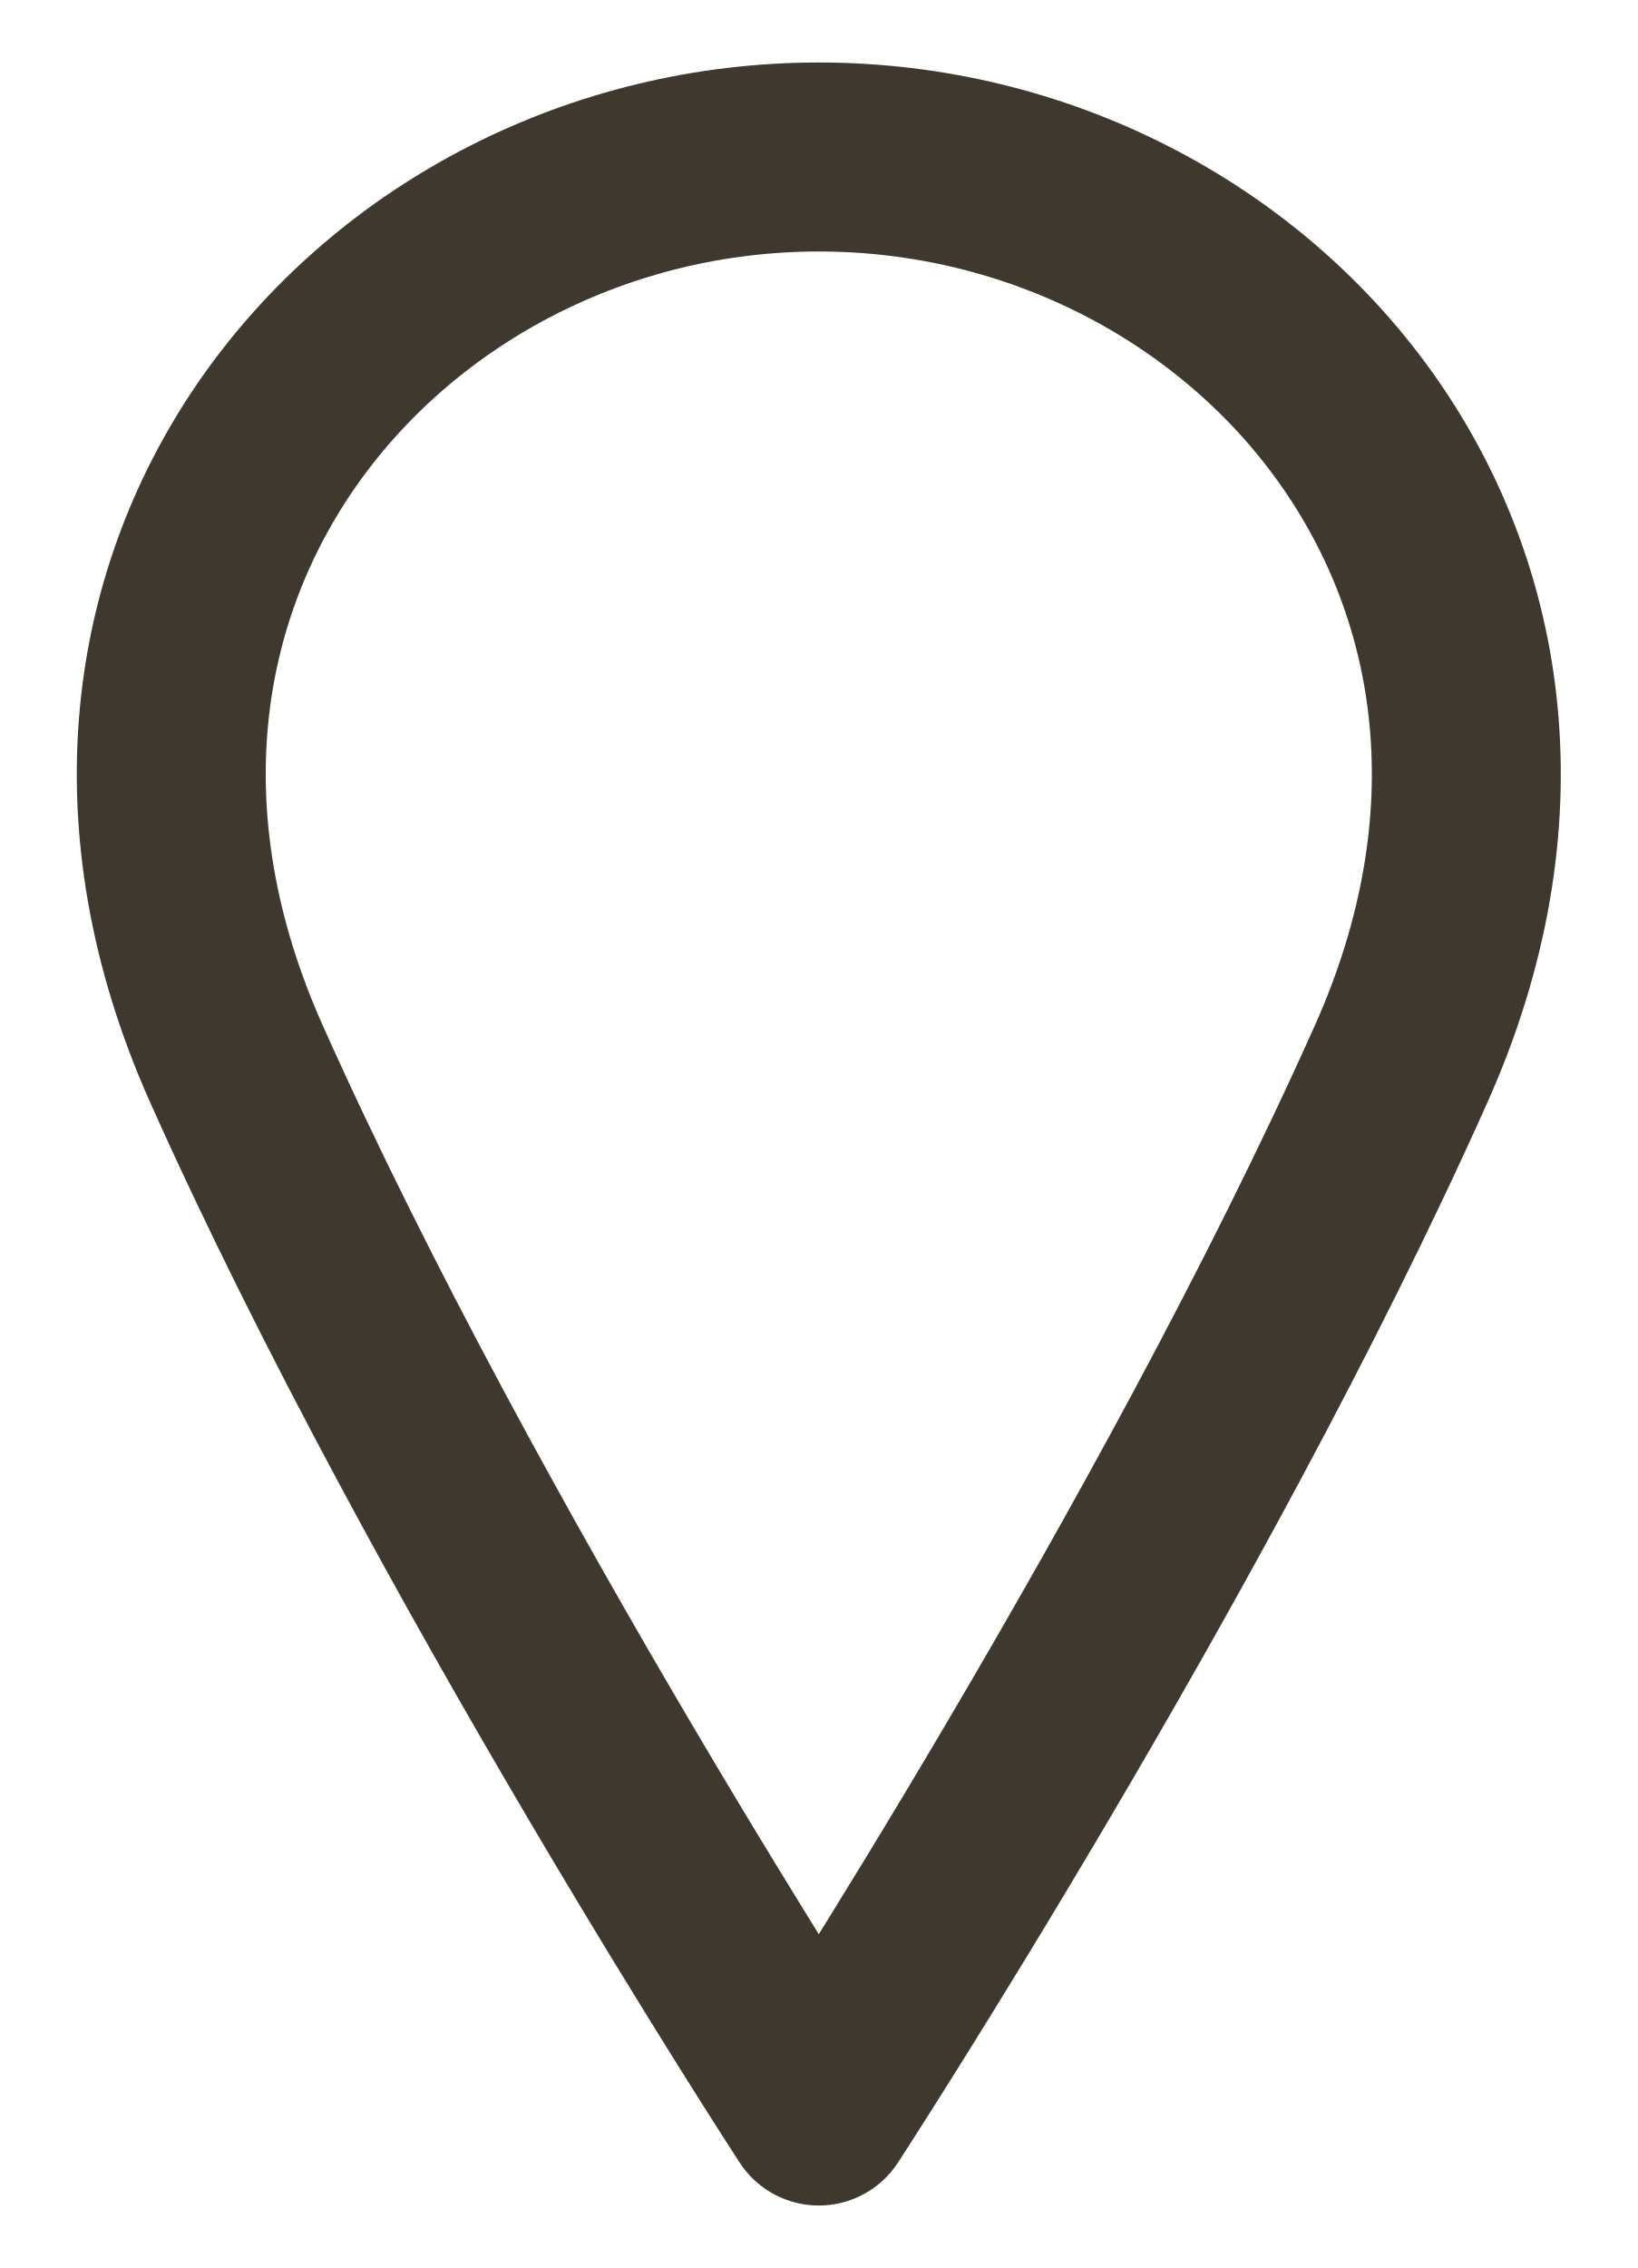
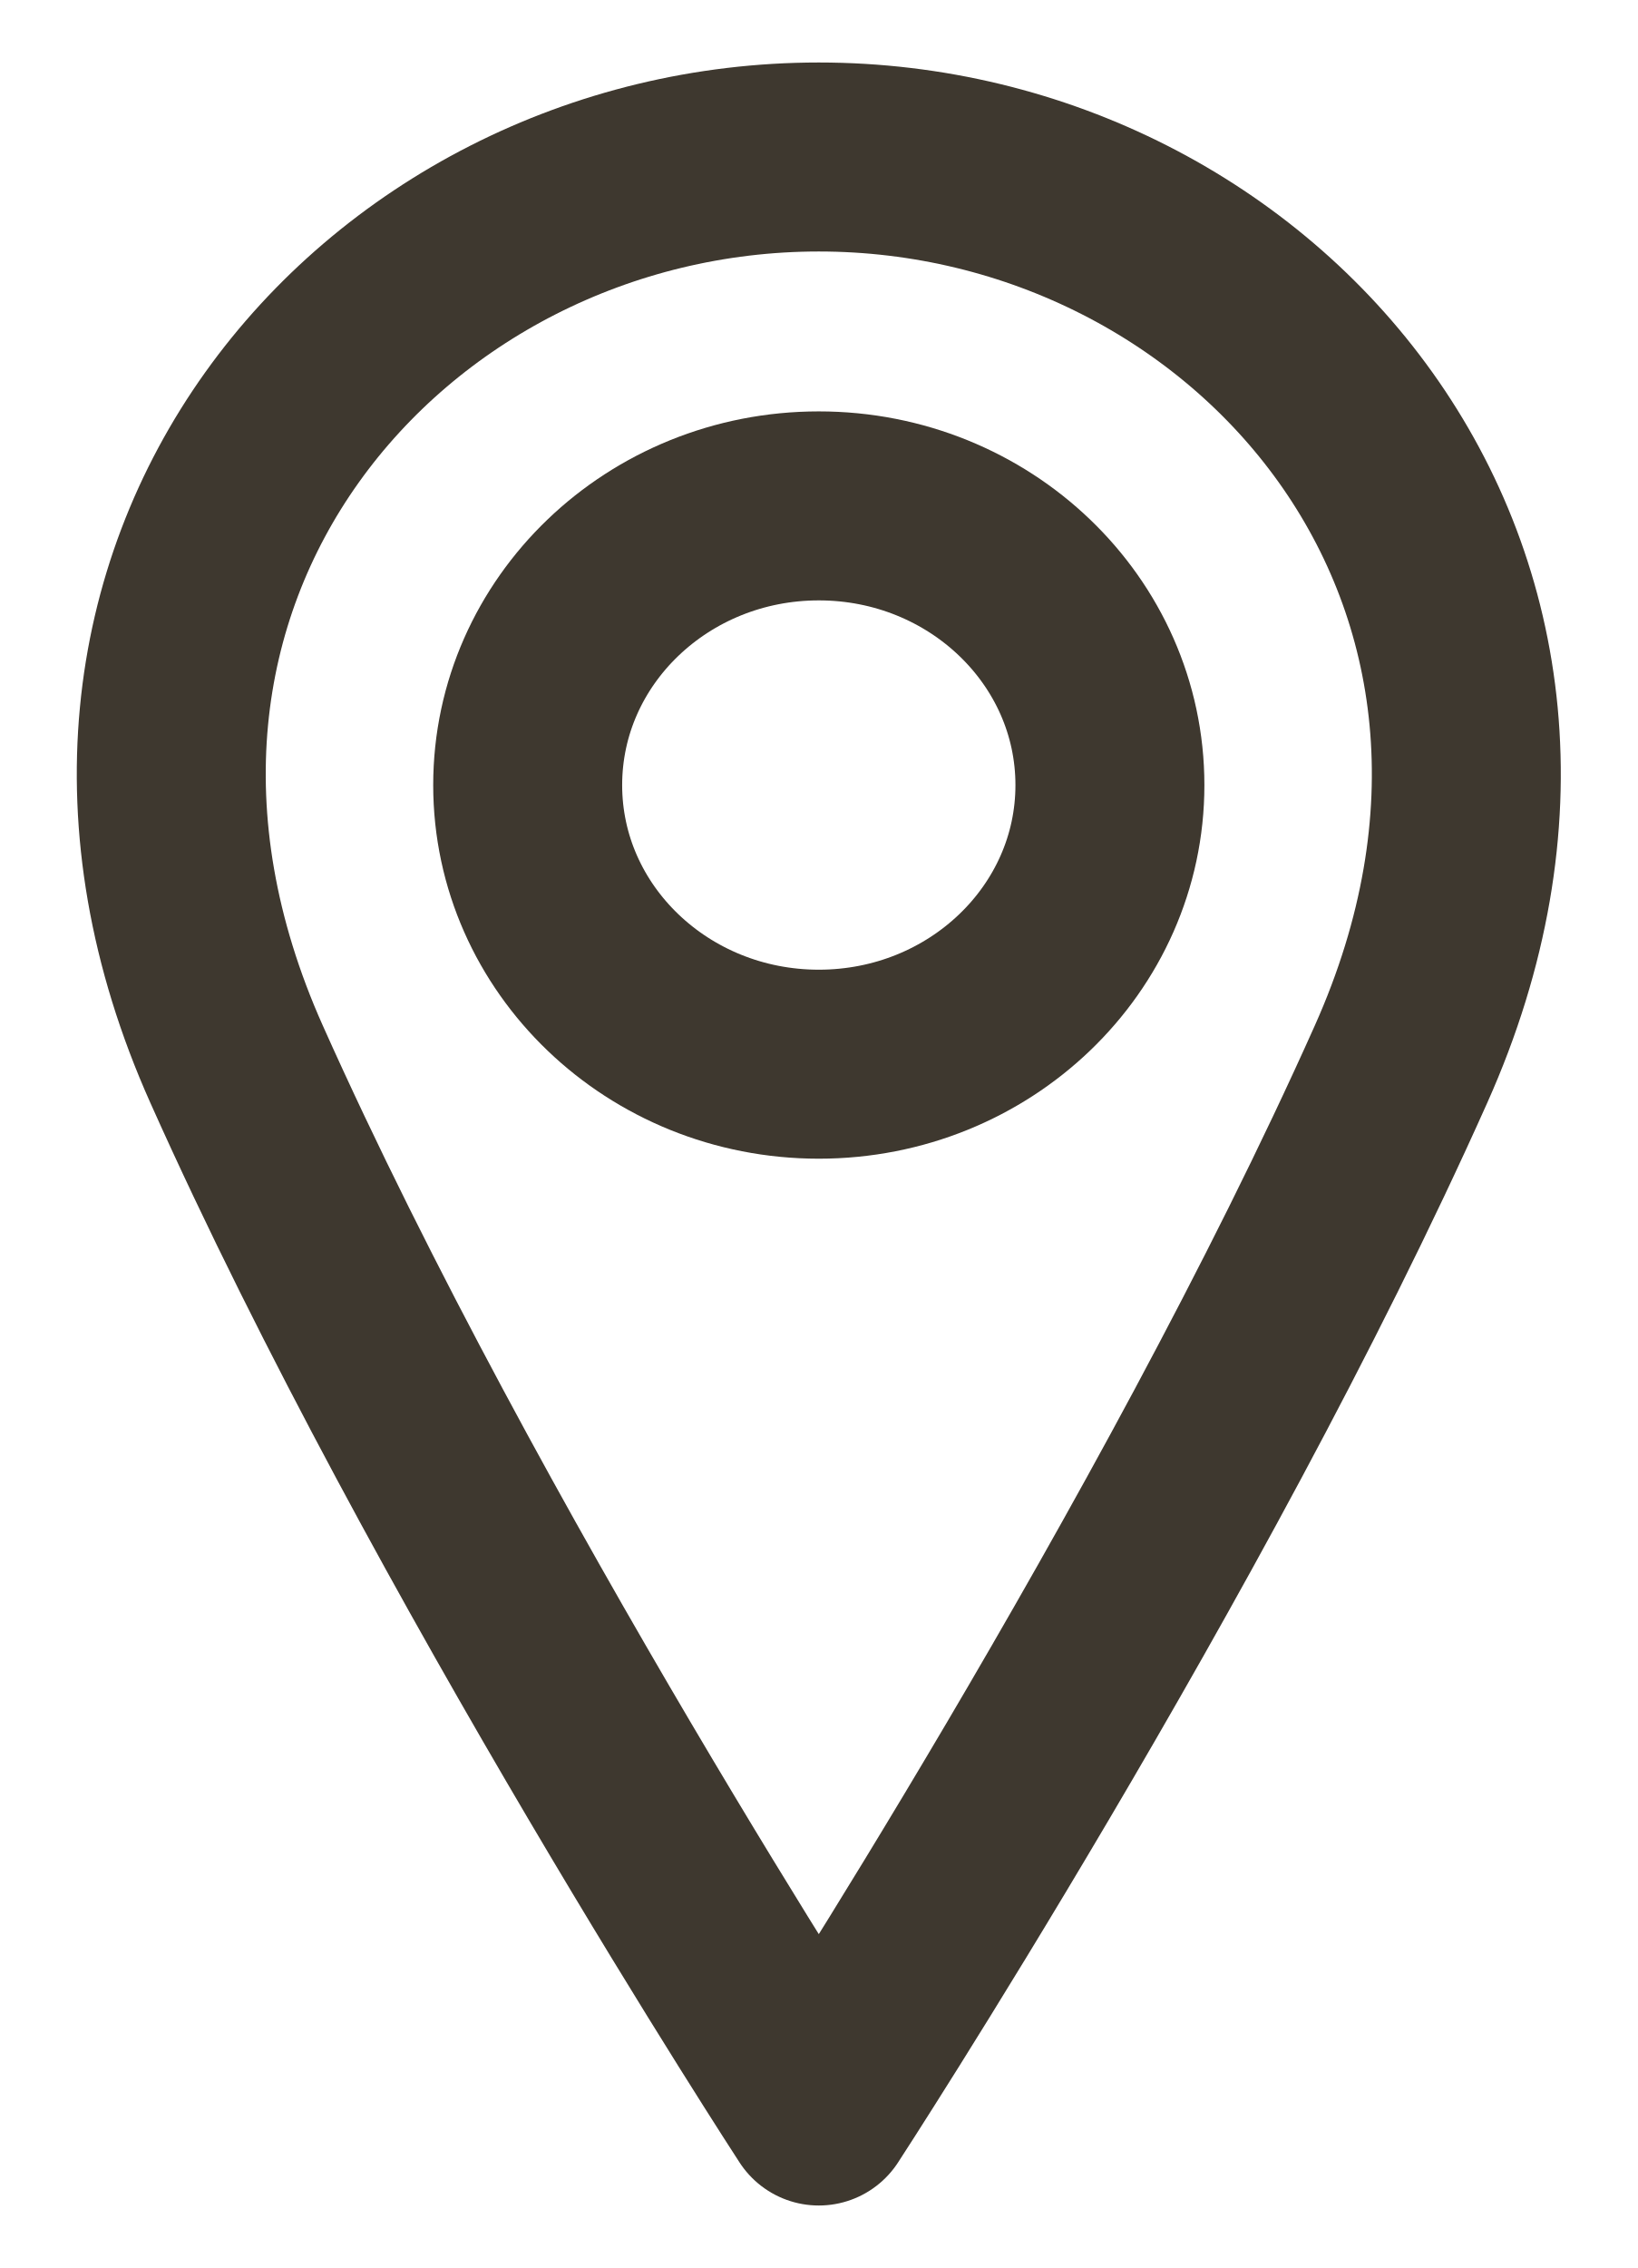
<svg xmlns="http://www.w3.org/2000/svg" width="13" height="18" viewBox="0 0 13 18" fill="none">
+   <path d="M6.5 8.446C7.776 8.446 8.811 7.454 8.811 6.231C8.811 5.007 7.776 4.015 6.5 4.015C5.224 4.015 4.189 5.007 4.189 6.231C4.189 7.454 5.224 8.446 6.5 8.446Z" stroke="#3E382F" stroke-width="1.5" stroke-linecap="round" stroke-linejoin="round" />
  <path d="M11.122 8.446C9.389 12.323 6.5 16.754 6.5 16.754C6.5 16.754 3.611 12.323 1.878 8.446C0.144 4.569 3.033 1.246 6.5 1.246C9.967 1.246 12.856 4.569 11.122 8.446Z" stroke="#3E382F" stroke-width="1.5" stroke-linecap="round" stroke-linejoin="round" />
</svg>
